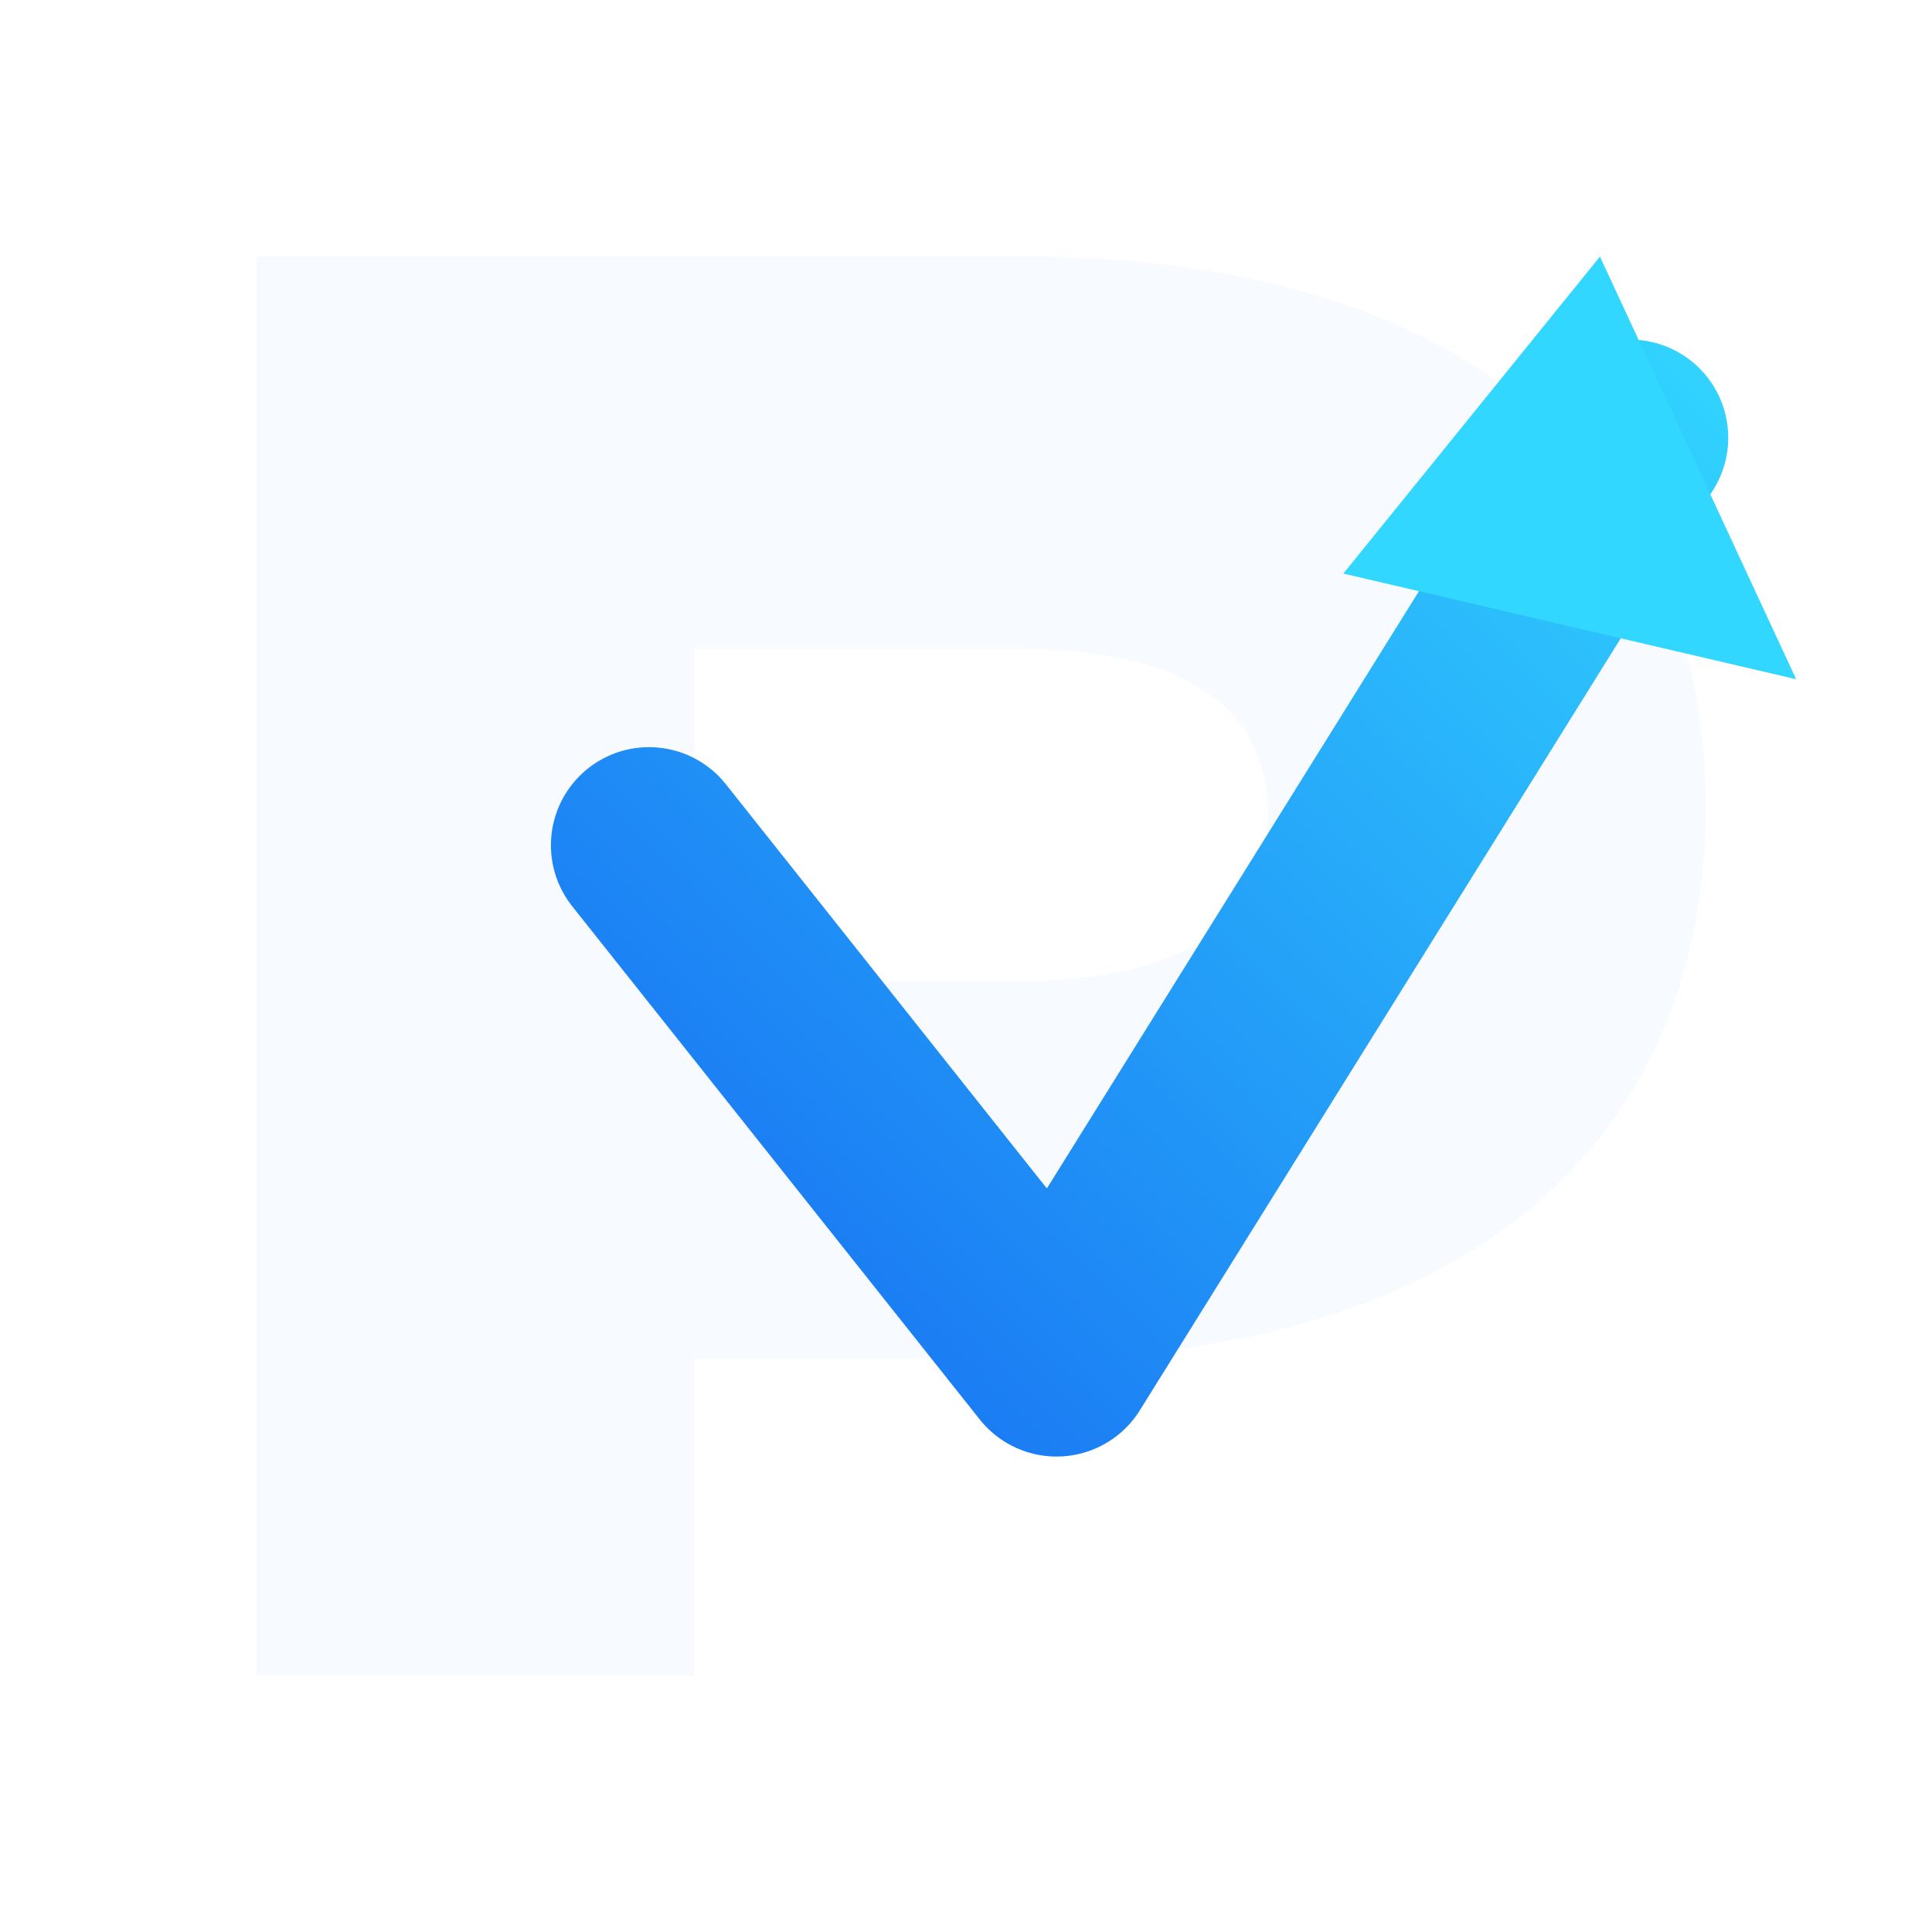
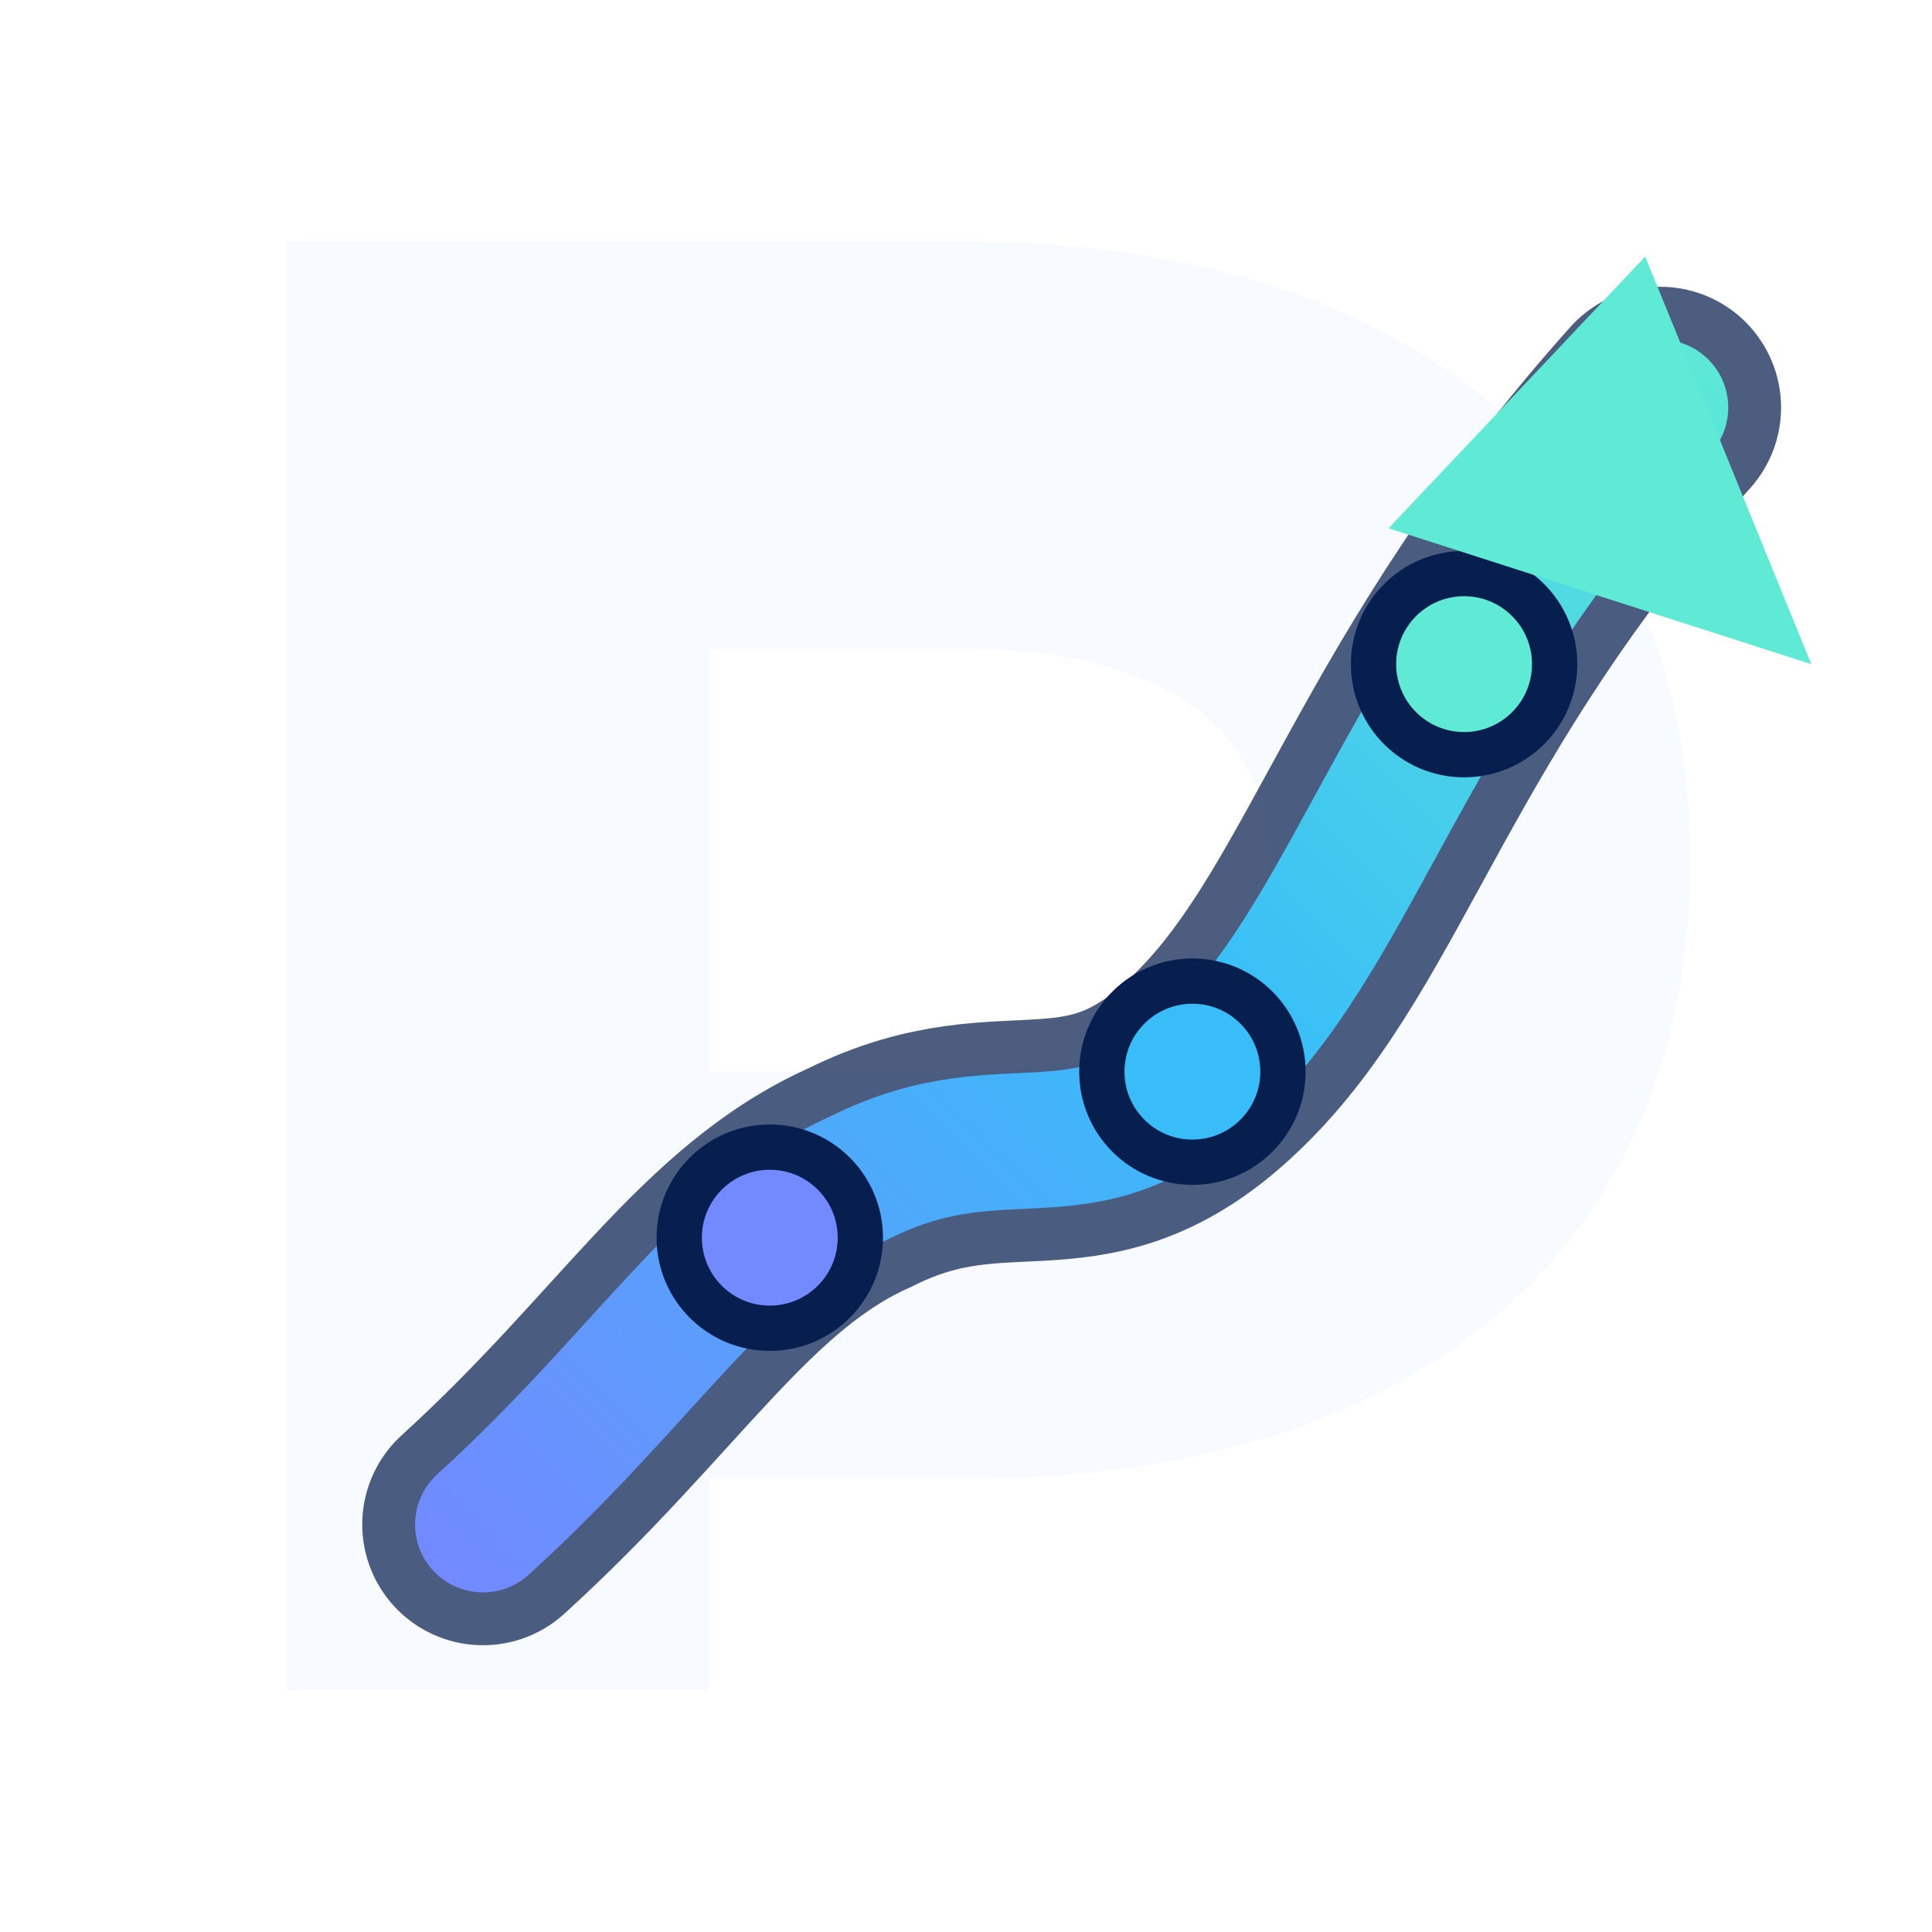
- <svg xmlns="http://www.w3.org/2000/svg" viewBox="0 0 128 128" role="img" aria-label="PAVENRO forward ligature">
+ <svg xmlns="http://www.w3.org/2000/svg" viewBox="0 0 128 128" role="img" aria-labelledby="title desc">
  <defs>
-     <linearGradient id="f" x1="42" y1="92" x2="113" y2="19" gradientUnits="userSpaceOnUse">
-       <stop stop-color="#176EF2" />
-       <stop offset="1" stop-color="#32D7FF" />
+     <linearGradient id="path" x1="28" y1="103" x2="111" y2="18" gradientUnits="userSpaceOnUse">
+       <stop stop-color="#7289FF" />
+       <stop offset=".52" stop-color="#38BDF8" />
+       <stop offset="1" stop-color="#5EEAD4" />
    </linearGradient>
  </defs>
-   <path fill="#F7FBFF" fill-rule="evenodd" d="M17 111V17h51c28.4 0 45 13.8 45 36.5S96.4 90 68 90H46v21H17Zm29-68v22h21.5C78.4 65 84 61.2 84 54S78.4 43 67.5 43H46Z" />
-   <path d="m43 56 27 34 38-61" fill="none" stroke="url(#f)" stroke-width="13" stroke-linecap="round" stroke-linejoin="round" />
-   <path fill="#32D7FF" d="m106 17 13 28-30-7 17-21Z" />
+   <path fill="#F7FAFF" fill-rule="evenodd" d="M19 112V16h45c30 0 48 16 48 41 0 25.5-18 41-48 41H47v14H19Zm28-69v28h16.5C77 71 84 66 84 57s-7-14-20.5-14H47Z" />
+   <path d="M32 101C43 91 48 82 57 78c10-5 15 1 24-8 9-9 12-24 29-43" fill="none" stroke="#071F4F" stroke-opacity=".72" stroke-width="16" stroke-linecap="round" />
+   <path d="M32 101C43 91 48 82 57 78c10-5 15 1 24-8 9-9 12-24 29-43" fill="none" stroke="url(#path)" stroke-width="9" stroke-linecap="round" />
+   <circle cx="51" cy="82" r="6" fill="#7289FF" stroke="#071F4F" stroke-width="3" />
+   <circle cx="79" cy="71" r="6" fill="#38BDF8" stroke="#071F4F" stroke-width="3" />
+   <circle cx="97" cy="44" r="6" fill="#5EEAD4" stroke="#071F4F" stroke-width="3" />
+   <path d="m109 17 11 27-28-9 17-18Z" fill="#5EEAD4" />
</svg>
